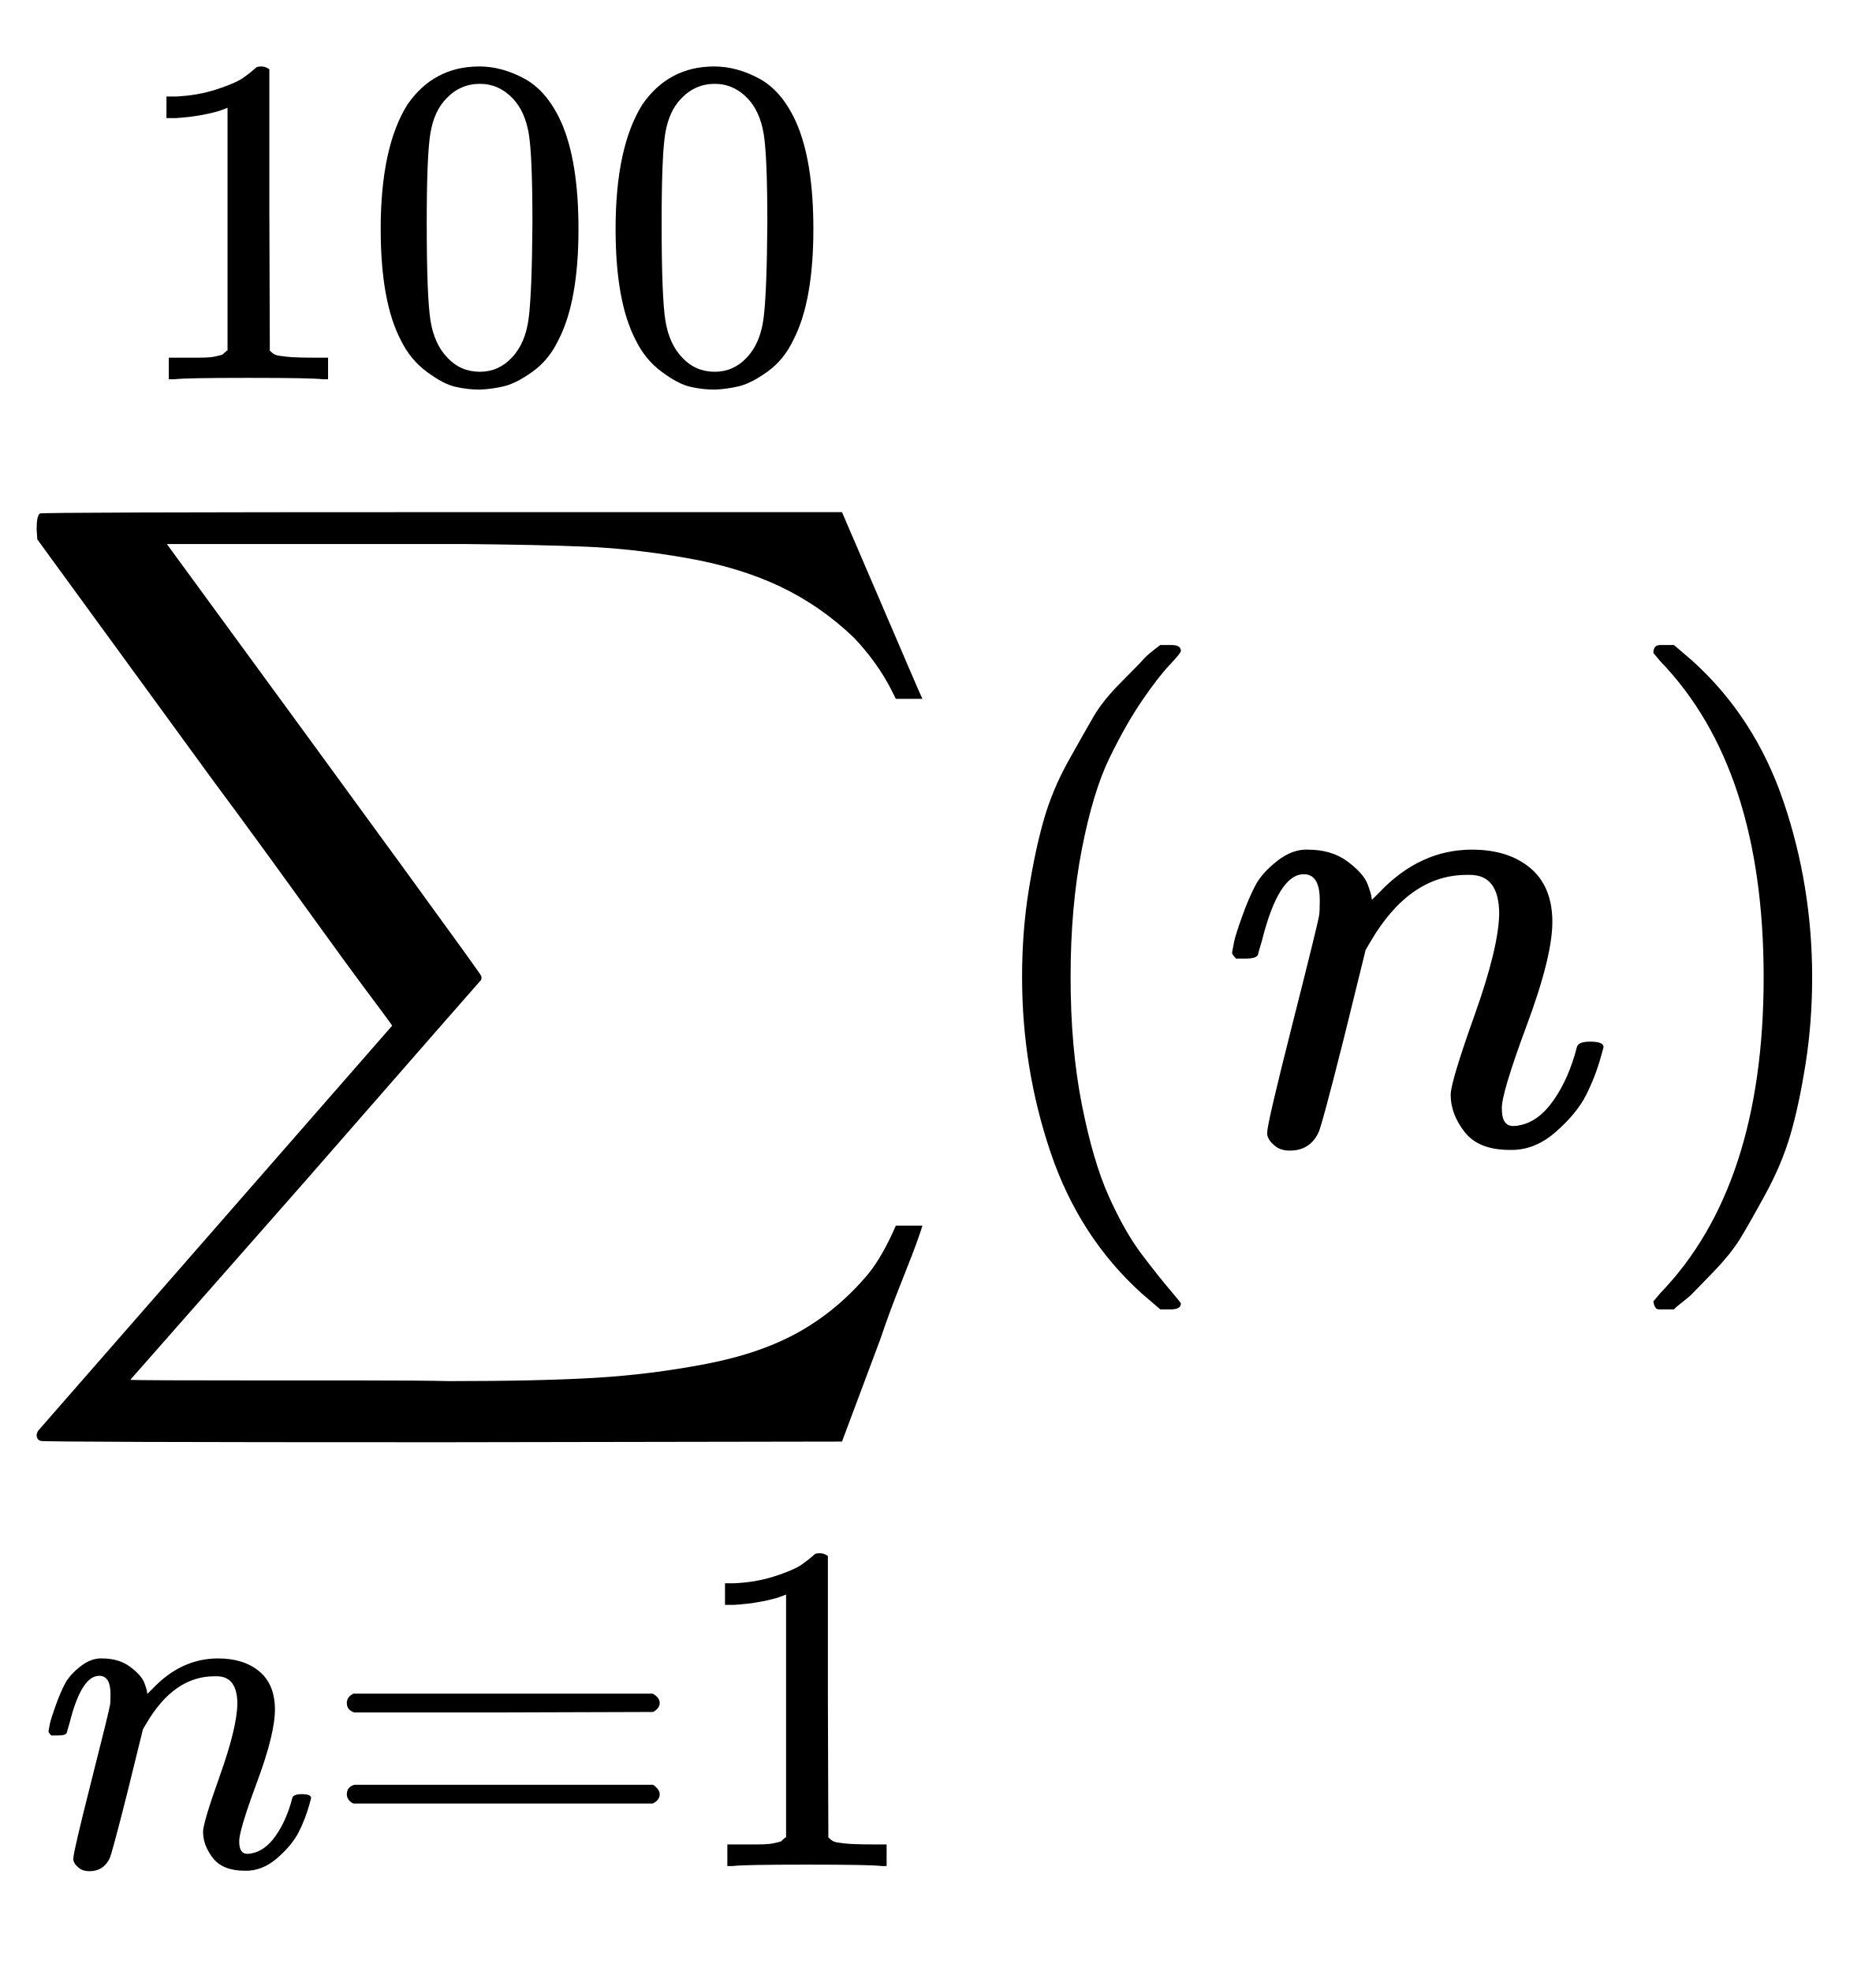
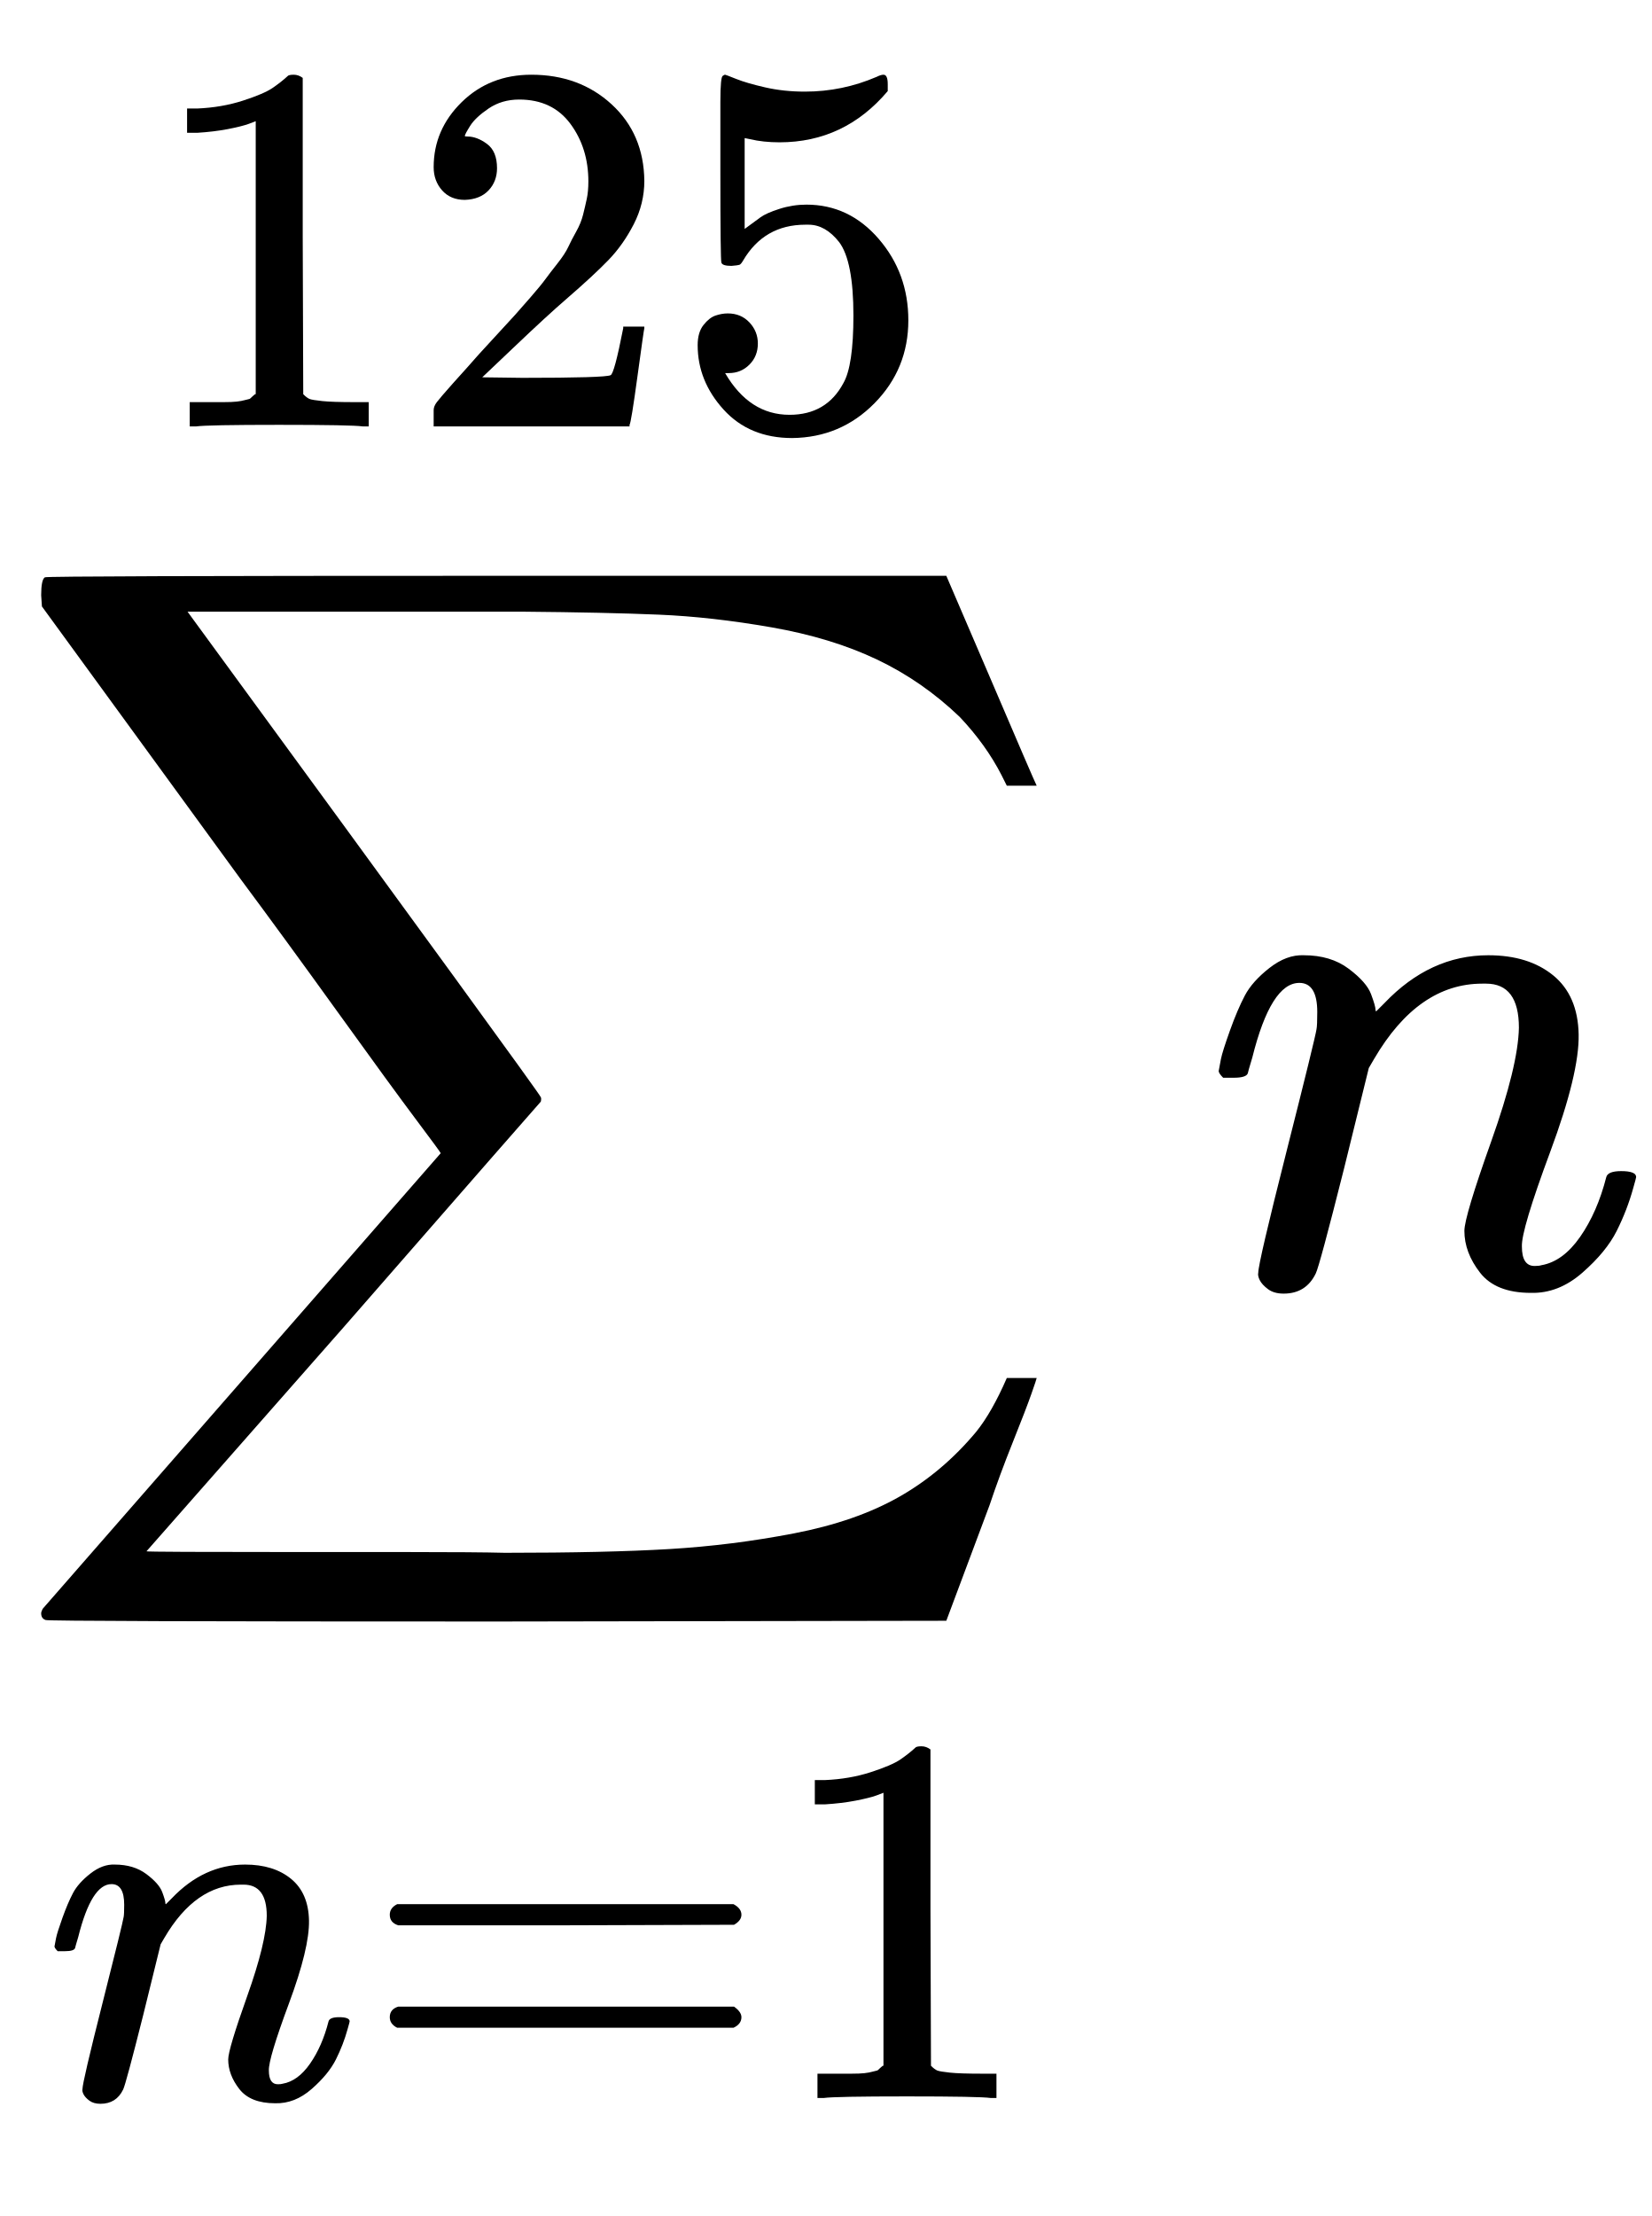
- <svg xmlns="http://www.w3.org/2000/svg" xmlns:xlink="http://www.w3.org/1999/xlink" width="51.080px" height="53.696px" viewBox="0 -1720.9 2822 2966.8">
+ <svg xmlns="http://www.w3.org/2000/svg" xmlns:xlink="http://www.w3.org/1999/xlink" width="40.016px" height="53.696px" viewBox="0 -1720.9 2210.7 2966.8">
  <defs>
-     <path id="MJX-8-TEX-LO-2211" d="M60 948Q63 950 665 950H1267L1325 815Q1384 677 1388 669H1348L1341 683Q1320 724 1285 761Q1235 809 1174 838T1033 881T882 898T699 902H574H543H251L259 891Q722 258 724 252Q725 250 724 246Q721 243 460 -56L196 -356Q196 -357 407 -357Q459 -357 548 -357T676 -358Q812 -358 896 -353T1063 -332T1204 -283T1307 -196Q1328 -170 1348 -124H1388Q1388 -125 1381 -145T1356 -210T1325 -294L1267 -449L666 -450Q64 -450 61 -448Q55 -446 55 -439Q55 -437 57 -433L590 177Q590 178 557 222T452 366T322 544L56 909L55 924Q55 945 60 948Z" />
-     <path id="MJX-8-TEX-I-6E" d="M21 287Q22 293 24 303T36 341T56 388T89 425T135 442Q171 442 195 424T225 390T231 369Q231 367 232 367L243 378Q304 442 382 442Q436 442 469 415T503 336T465 179T427 52Q427 26 444 26Q450 26 453 27Q482 32 505 65T540 145Q542 153 560 153Q580 153 580 145Q580 144 576 130Q568 101 554 73T508 17T439 -10Q392 -10 371 17T350 73Q350 92 386 193T423 345Q423 404 379 404H374Q288 404 229 303L222 291L189 157Q156 26 151 16Q138 -11 108 -11Q95 -11 87 -5T76 7T74 17Q74 30 112 180T152 343Q153 348 153 366Q153 405 129 405Q91 405 66 305Q60 285 60 284Q58 278 41 278H27Q21 284 21 287Z" />
-     <path id="MJX-8-TEX-N-3D" d="M56 347Q56 360 70 367H707Q722 359 722 347Q722 336 708 328L390 327H72Q56 332 56 347ZM56 153Q56 168 72 173H708Q722 163 722 153Q722 140 707 133H70Q56 140 56 153Z" />
-     <path id="MJX-8-TEX-N-31" d="M213 578L200 573Q186 568 160 563T102 556H83V602H102Q149 604 189 617T245 641T273 663Q275 666 285 666Q294 666 302 660V361L303 61Q310 54 315 52T339 48T401 46H427V0H416Q395 3 257 3Q121 3 100 0H88V46H114Q136 46 152 46T177 47T193 50T201 52T207 57T213 61V578Z" />
-     <path id="MJX-8-TEX-N-30" d="M96 585Q152 666 249 666Q297 666 345 640T423 548Q460 465 460 320Q460 165 417 83Q397 41 362 16T301 -15T250 -22Q224 -22 198 -16T137 16T82 83Q39 165 39 320Q39 494 96 585ZM321 597Q291 629 250 629Q208 629 178 597Q153 571 145 525T137 333Q137 175 145 125T181 46Q209 16 250 16Q290 16 318 46Q347 76 354 130T362 333Q362 478 354 524T321 597Z" />
-     <path id="MJX-8-TEX-N-28" d="M94 250Q94 319 104 381T127 488T164 576T202 643T244 695T277 729T302 750H315H319Q333 750 333 741Q333 738 316 720T275 667T226 581T184 443T167 250T184 58T225 -81T274 -167T316 -220T333 -241Q333 -250 318 -250H315H302L274 -226Q180 -141 137 -14T94 250Z" />
-     <path id="MJX-8-TEX-N-29" d="M60 749L64 750Q69 750 74 750H86L114 726Q208 641 251 514T294 250Q294 182 284 119T261 12T224 -76T186 -143T145 -194T113 -227T90 -246Q87 -249 86 -250H74Q66 -250 63 -250T58 -247T55 -238Q56 -237 66 -225Q221 -64 221 250T66 725Q56 737 55 738Q55 746 60 749Z" />
+     <path id="MJX-13-TEX-LO-2211" d="M60 948Q63 950 665 950H1267L1325 815Q1384 677 1388 669H1348L1341 683Q1320 724 1285 761Q1235 809 1174 838T1033 881T882 898T699 902H574H543H251L259 891Q722 258 724 252Q725 250 724 246Q721 243 460 -56L196 -356Q196 -357 407 -357Q459 -357 548 -357T676 -358Q812 -358 896 -353T1063 -332T1204 -283T1307 -196Q1328 -170 1348 -124H1388Q1388 -125 1381 -145T1356 -210T1325 -294L1267 -449L666 -450Q64 -450 61 -448Q55 -446 55 -439Q55 -437 57 -433L590 177Q590 178 557 222T452 366T322 544L56 909L55 924Q55 945 60 948Z" />
+     <path id="MJX-13-TEX-I-6E" d="M21 287Q22 293 24 303T36 341T56 388T89 425T135 442Q171 442 195 424T225 390T231 369Q231 367 232 367L243 378Q304 442 382 442Q436 442 469 415T503 336T465 179T427 52Q427 26 444 26Q450 26 453 27Q482 32 505 65T540 145Q542 153 560 153Q580 153 580 145Q580 144 576 130Q568 101 554 73T508 17T439 -10Q392 -10 371 17T350 73Q350 92 386 193T423 345Q423 404 379 404H374Q288 404 229 303L222 291L189 157Q156 26 151 16Q138 -11 108 -11Q95 -11 87 -5T76 7T74 17Q74 30 112 180T152 343Q153 348 153 366Q153 405 129 405Q91 405 66 305Q60 285 60 284Q58 278 41 278H27Q21 284 21 287Z" />
+     <path id="MJX-13-TEX-N-3D" d="M56 347Q56 360 70 367H707Q722 359 722 347Q722 336 708 328L390 327H72Q56 332 56 347ZM56 153Q56 168 72 173H708Q722 163 722 153Q722 140 707 133H70Q56 140 56 153Z" />
+     <path id="MJX-13-TEX-N-31" d="M213 578L200 573Q186 568 160 563T102 556H83V602H102Q149 604 189 617T245 641T273 663Q275 666 285 666Q294 666 302 660V361L303 61Q310 54 315 52T339 48T401 46H427V0H416Q395 3 257 3Q121 3 100 0H88V46H114Q136 46 152 46T177 47T193 50T201 52T207 57T213 61V578Z" />
+     <path id="MJX-13-TEX-N-32" d="M109 429Q82 429 66 447T50 491Q50 562 103 614T235 666Q326 666 387 610T449 465Q449 422 429 383T381 315T301 241Q265 210 201 149L142 93L218 92Q375 92 385 97Q392 99 409 186V189H449V186Q448 183 436 95T421 3V0H50V19V31Q50 38 56 46T86 81Q115 113 136 137Q145 147 170 174T204 211T233 244T261 278T284 308T305 340T320 369T333 401T340 431T343 464Q343 527 309 573T212 619Q179 619 154 602T119 569T109 550Q109 549 114 549Q132 549 151 535T170 489Q170 464 154 447T109 429Z" />
+     <path id="MJX-13-TEX-N-35" d="M164 157Q164 133 148 117T109 101H102Q148 22 224 22Q294 22 326 82Q345 115 345 210Q345 313 318 349Q292 382 260 382H254Q176 382 136 314Q132 307 129 306T114 304Q97 304 95 310Q93 314 93 485V614Q93 664 98 664Q100 666 102 666Q103 666 123 658T178 642T253 634Q324 634 389 662Q397 666 402 666Q410 666 410 648V635Q328 538 205 538Q174 538 149 544L139 546V374Q158 388 169 396T205 412T256 420Q337 420 393 355T449 201Q449 109 385 44T229 -22Q148 -22 99 32T50 154Q50 178 61 192T84 210T107 214Q132 214 148 197T164 157Z" />
  </defs>
  <g stroke="currentColor" fill="currentColor" stroke-width="0" transform="matrix(1 0 0 -1 0 0)">
    <g data-mml-node="math">
      <g data-mml-node="munderover">
        <g data-mml-node="mo">
-           <use xlink:href="#MJX-8-TEX-LO-2211" />
+           <use xlink:href="#MJX-13-TEX-LO-2211" />
        </g>
        <g data-mml-node="TeXAtom" transform="translate(58, -1087.9) scale(0.707)">
          <g data-mml-node="mi">
-             <use xlink:href="#MJX-8-TEX-I-6E" />
+             <use xlink:href="#MJX-13-TEX-I-6E" />
          </g>
          <g data-mml-node="mo" transform="translate(600, 0)">
-             <use xlink:href="#MJX-8-TEX-N-3D" />
+             <use xlink:href="#MJX-13-TEX-N-3D" />
          </g>
          <g data-mml-node="mn" transform="translate(1378, 0)">
-             <use xlink:href="#MJX-8-TEX-N-31" />
+             <use xlink:href="#MJX-13-TEX-N-31" />
          </g>
        </g>
        <g data-mml-node="TeXAtom" transform="translate(191.7, 1150) scale(0.707)">
          <g data-mml-node="mn">
-             <use xlink:href="#MJX-8-TEX-N-31" />
-             <use xlink:href="#MJX-8-TEX-N-30" transform="translate(500, 0)" />
-             <use xlink:href="#MJX-8-TEX-N-30" transform="translate(1000, 0)" />
+             <use xlink:href="#MJX-13-TEX-N-31" />
+             <use xlink:href="#MJX-13-TEX-N-32" transform="translate(500, 0)" />
+             <use xlink:href="#MJX-13-TEX-N-35" transform="translate(1000, 0)" />
          </g>
        </g>
      </g>
-       <g data-mml-node="mo" transform="translate(1444, 0)">
-         <use xlink:href="#MJX-8-TEX-N-28" />
-       </g>
-       <g data-mml-node="mi" transform="translate(1833, 0)">
-         <use xlink:href="#MJX-8-TEX-I-6E" />
-       </g>
-       <g data-mml-node="mo" transform="translate(2433, 0)">
-         <use xlink:href="#MJX-8-TEX-N-29" />
+       <g data-mml-node="mi" transform="translate(1610.7, 0)">
+         <use xlink:href="#MJX-13-TEX-I-6E" />
      </g>
    </g>
  </g>
</svg>
